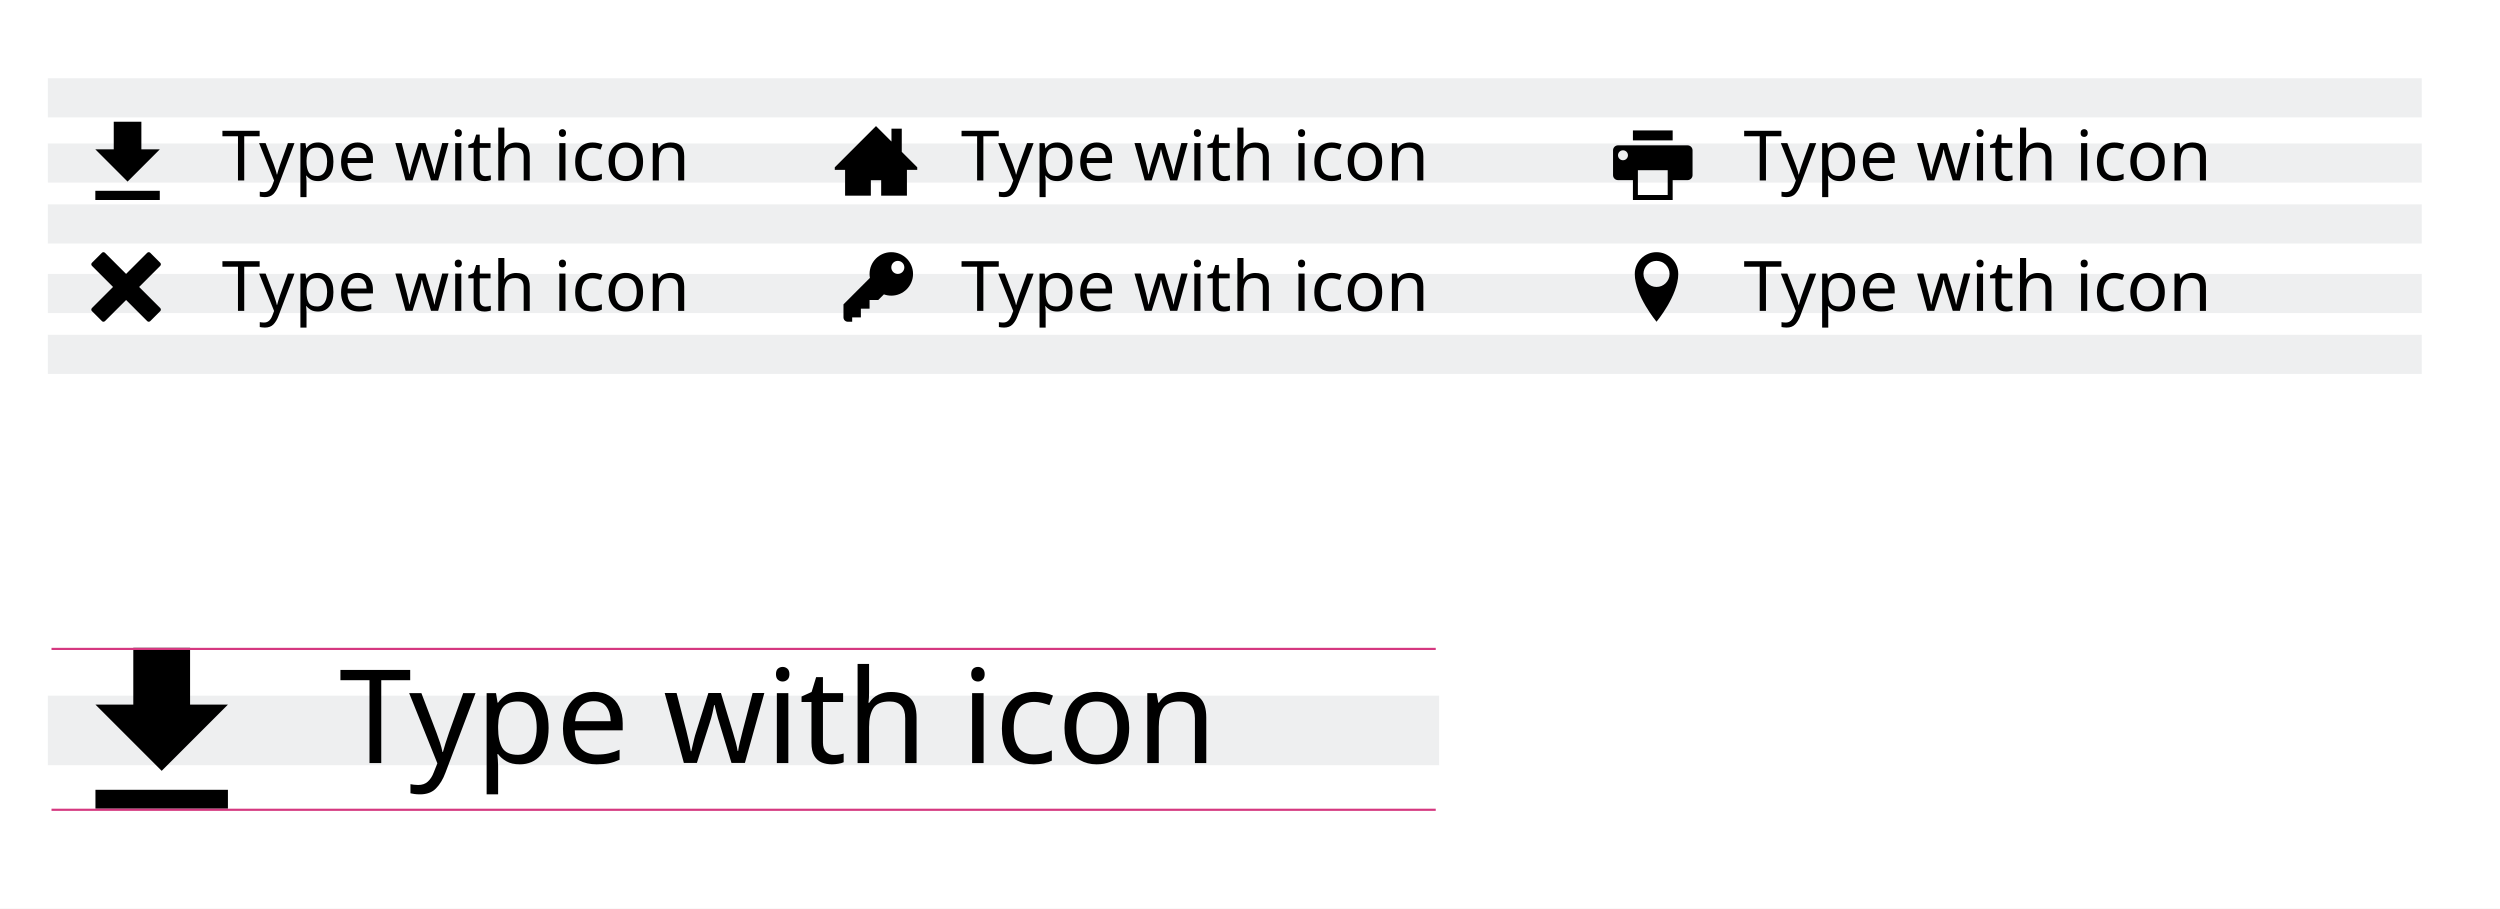
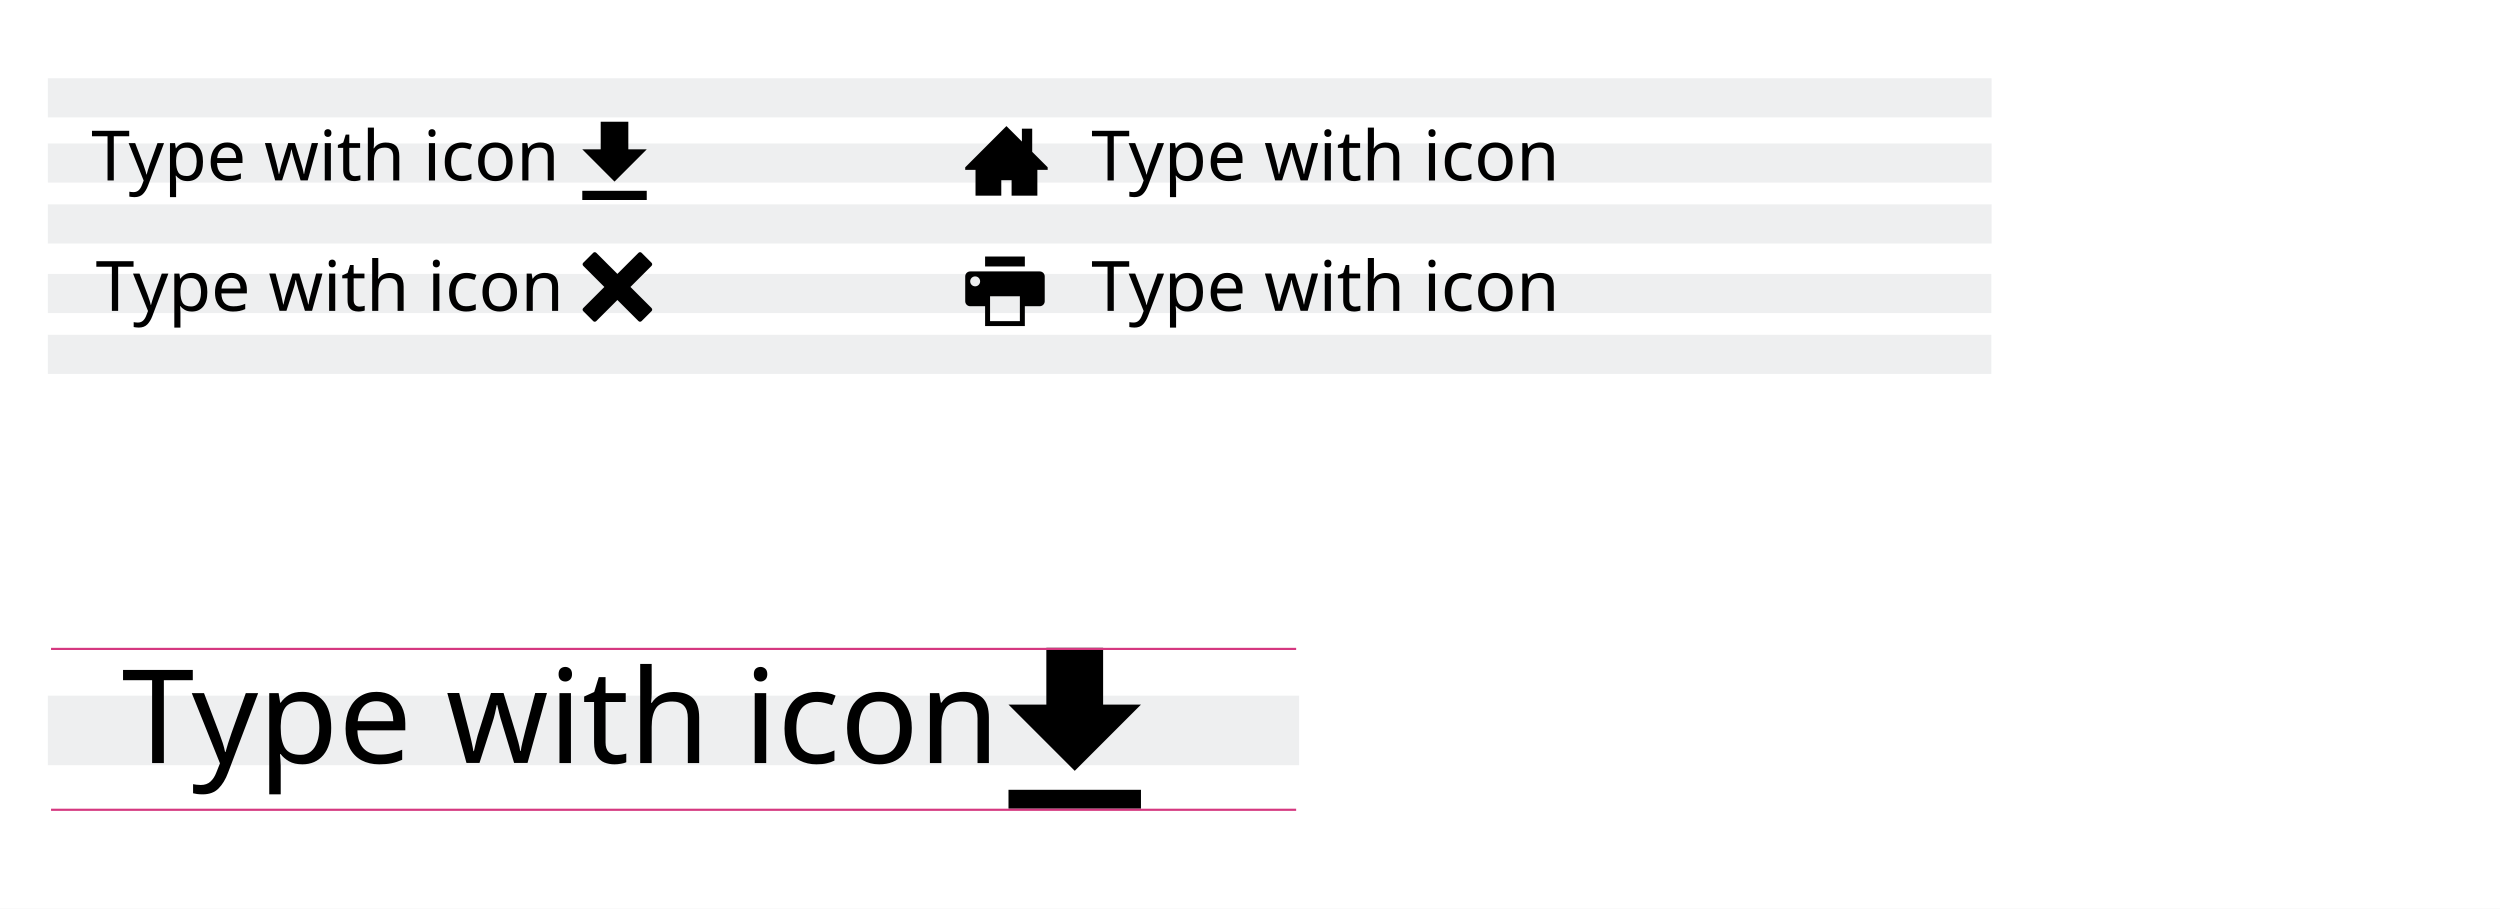
<svg xmlns="http://www.w3.org/2000/svg" width="575px" height="209px" viewBox="0 0 575 209" version="1.1">
  <defs />
  <g id="Page-1" stroke="none" stroke-width="1" fill="none" fill-rule="evenodd">
    <g id="icon-alignment---central">
      <rect id="Rectangle-3" fill="#FFFFFF" x="0" y="0" width="575" height="209" />
      <g id="type-with-icon" transform="translate(11, 146)">
-         <rect id="Rectangle-2" fill="#DEE0E2" opacity="0.523" x="0" y="14" width="320" height="16" />
-         <g id="download-button" transform="translate(10, 3)" fill="#000000">
+         <rect id="Rectangle-2" fill="#DEE0E2" opacity="0.523" x="0" y="14" width="287.789" height="16" />
+         <g id="download-button" transform="translate(220, 3)" fill="#000000">
          <path d="M31.422,13.059 L22.717,13.059 L22.717,0 L9.658,0 L9.658,13.059 L0.953,13.059 L16.188,28.293 L31.422,13.059 L31.422,13.059 Z M0.953,32.647 L0.953,37 L31.423,37 L31.423,32.647 L0.953,32.647 L0.953,32.647 Z" id="Shape" />
        </g>
        <text id="Type-with-icon" font-family="GDSTransportWebsite, GDS Transport Website" font-size="30" font-weight="300" fill="#000000">
-           <tspan x="67" y="29.5">Type with icon</tspan>
+           <tspan x="17" y="29.5">Type with icon</tspan>
        </text>
-         <path d="M1.096,3.25 L318.972,3.25" id="Line" stroke="#D53880" stroke-width="0.5" stroke-linecap="square" />
-         <path d="M1.096,40.25 L318.972,40.25" id="Line" stroke="#D53880" stroke-width="0.5" stroke-linecap="square" />
+         <path d="M0.986,3.25 L286.865,3.25" id="Line" stroke="#D53880" stroke-width="0.5" stroke-linecap="square" />
+         <path d="M0.986,40.25 L286.865,40.25" id="Line" stroke="#D53880" stroke-width="0.5" stroke-linecap="square" />
      </g>
      <g id="type-with-icon" transform="translate(11, 18)">
-         <path d="M0,15 L546,15 L546,24 L0,24 L0,15 Z M0,29 L546,29 L546,38 L0,38 L0,29 Z" id="Rectangle-2" fill="#DEE0E2" opacity="0.523" />
-         <rect id="Rectangle-2" fill="#DEE0E2" opacity="0.523" x="0" y="0" width="546" height="9" />
-         <g id="download-button" transform="translate(10, 10)" fill="#000000">
+         <path d="M0,15 L447.062,15 L447.062,24 L0,24 L0,15 Z M0,29 L447.062,29 L447.062,38 L0,38 L0,29 Z" id="Rectangle-2" fill="#DEE0E2" opacity="0.523" />
+         <rect id="Rectangle-2" fill="#DEE0E2" opacity="0.523" x="0" y="0" width="447.062" height="9" />
+         <g id="download-button" transform="translate(122, 10)" fill="#000000">
          <path d="M15.75,6.353 L11.515,6.353 L11.515,0 L5.162,0 L5.162,6.353 L0.927,6.353 L8.338,13.764 L15.75,6.353 L15.75,6.353 Z M0.927,15.882 L0.927,18 L15.751,18 L15.751,15.882 L0.927,15.882 L0.927,15.882 Z" id="Shape" />
        </g>
        <text id="Type-with-icon" font-family="GDSTransportWebsite, GDS Transport Website" font-size="16" font-weight="300" fill="#000000">
-           <tspan x="40" y="23.5">Type with icon</tspan>
+           <tspan x="10" y="23.5">Type with icon</tspan>
        </text>
-         <g id="home3" transform="translate(181, 11)" fill="#000000">
+         <g id="home3" transform="translate(211, 11)" fill="#000000">
          <polygon id="Shape" points="18.963 9.481 15.407 5.926 15.407 0.593 13.037 0.593 13.037 3.556 9.481 0 0 9.481 0 10.074 2.37 10.074 2.37 16 8.296 16 8.296 12.444 10.667 12.444 10.667 16 16.593 16 16.593 10.074 18.963 10.074" />
        </g>
        <text id="Type-with-icon" font-family="GDSTransportWebsite, GDS Transport Website" font-size="16" font-weight="300" fill="#000000">
-           <tspan x="210" y="23.5">Type with icon</tspan>
+           <tspan x="240" y="23.5">Type with icon</tspan>
        </text>
-         <g id="printer" transform="translate(360, 12)" fill="#000000">
+       </g>
+       <g id="type-with-icon" transform="translate(11, 56)">
+         <path d="M0,7 L447,7 L447,16 L0,16 L0,7 Z M0,21 L447,21 L447,30 L0,30 L0,21 Z" id="Rectangle-2" fill="#DEE0E2" opacity="0.523" />
+         <text id="Type-with-icon" font-family="GDSTransportWebsite, GDS Transport Website" font-size="16" font-weight="300" fill="#000000">
+           <tspan x="11" y="15.5">Type with icon</tspan>
+         </text>
+         <text id="Type-with-icon" font-family="GDSTransportWebsite, GDS Transport Website" font-size="16" font-weight="300" fill="#000000">
+           <tspan x="240" y="15.5">Type with icon</tspan>
+         </text>
+         <g id="printer" transform="translate(211, 3)" fill="#000000">
          <g id="Group">
            <polygon id="Shape" points="4.571 0 13.714 0 13.714 2.286 4.571 2.286" />
            <path d="M17.143,3.429 L1.143,3.429 C0.514,3.429 0,3.943 0,4.571 L0,10.286 C0,10.914 0.514,11.429 1.143,11.429 L4.571,11.429 L4.571,16 L13.714,16 L13.714,11.429 L17.143,11.429 C17.771,11.429 18.286,10.914 18.286,10.286 L18.286,4.571 C18.286,3.943 17.771,3.429 17.143,3.429 Z M2.286,6.857 C1.654,6.857 1.143,6.346 1.143,5.714 C1.143,5.083 1.654,4.571 2.286,4.571 C2.917,4.571 3.429,5.083 3.429,5.714 C3.429,6.346 2.917,6.857 2.286,6.857 Z M12.571,14.857 L5.714,14.857 L5.714,9.143 L12.571,9.143 L12.571,14.857 Z" id="Shape" />
          </g>
        </g>
-         <text id="Type-with-icon" font-family="GDSTransportWebsite, GDS Transport Website" font-size="16" font-weight="300" fill="#000000">
-           <tspan x="390" y="23.5">Type with icon</tspan>
-         </text>
-       </g>
-       <g id="type-with-icon" transform="translate(11, 56)">
-         <path d="M0,7 L546,7 L546,16 L0,16 L0,7 Z M0,21 L546,21 L546,30 L0,30 L0,21 Z" id="Rectangle-2" fill="#DEE0E2" opacity="0.523" />
-         <text id="Type-with-icon" font-family="GDSTransportWebsite, GDS Transport Website" font-size="16" font-weight="300" fill="#000000">
-           <tspan x="40" y="15.5">Type with icon</tspan>
-         </text>
-         <g id="key" transform="translate(183, 2)" fill="#000000">
-           <path d="M11,0 C8.239,0 6,2.239 6,5 C6,5.313 6.029,5.619 6.084,5.916 L0,12 L0,15 C0,15.553 0.448,16 1,16 L2,16 L2,15 L4,15 L4,13 L6,13 L6,11 L8,11 L9.297,9.703 C9.829,9.895 10.402,10 11,10 C13.761,10 16,7.761 16,5 C16,2.239 13.761,0 11,0 Z M12.498,5.002 C11.669,5.002 10.998,4.33 10.998,3.502 C10.998,2.674 11.669,2.002 12.498,2.002 C13.326,2.002 13.998,2.674 13.998,3.502 C13.998,4.33 13.326,5.002 12.498,5.002 Z" id="Shape" />
-         </g>
-         <text id="Type-with-icon" font-family="GDSTransportWebsite, GDS Transport Website" font-size="16" font-weight="300" fill="#000000">
-           <tspan x="210" y="15.5">Type with icon</tspan>
-         </text>
-         <text id="Type-with-icon" font-family="GDSTransportWebsite, GDS Transport Website" font-size="16" font-weight="300" fill="#000000">
-           <tspan x="390" y="15.5">Type with icon</tspan>
-         </text>
-         <g id="location" transform="translate(365, 2)" fill="#000000">
-           <path d="M5,0 C2.239,0 0,2.239 0,5 C0,10 5,16 5,16 C5,16 10,10 10,5 C10,2.239 7.761,0 5,0 Z M5,8 C3.343,8 2,6.657 2,5 C2,3.343 3.343,2 5,2 C6.657,2 8,3.343 8,5 C8,6.657 6.657,8 5,8 Z" id="Shape" />
-         </g>
-         <g id="cross" transform="translate(10, 2)" fill="#000000">
+         <g id="cross" transform="translate(123, 2)" fill="#000000">
          <path d="M15.854,12.854 L15.854,12.854 L11,8 L15.854,3.146 L15.854,3.146 C15.906,3.093 15.944,3.032 15.968,2.967 C16.035,2.789 15.997,2.582 15.854,2.439 L13.561,0.146 C13.418,0.003 13.21,-0.034 13.032,0.032 C12.967,0.056 12.906,0.094 12.854,0.146 L12.854,0.146 L8,4.999 L3.146,0.146 L3.146,0.146 C3.093,0.094 3.032,0.056 2.967,0.032 C2.789,-0.035 2.582,0.003 2.439,0.146 L0.146,2.439 C0.003,2.582 -0.034,2.79 0.032,2.967 C0.056,3.032 0.094,3.093 0.146,3.146 L0.146,3.146 L5,8 L0.146,12.854 L0.146,12.854 C0.094,12.906 0.056,12.967 0.032,13.032 C-0.035,13.21 0.003,13.418 0.146,13.561 L2.439,15.854 C2.582,15.997 2.79,16.034 2.967,15.968 C3.032,15.944 3.093,15.906 3.146,15.854 L3.146,15.854 L8,11 L12.854,15.854 L12.854,15.854 C12.906,15.906 12.967,15.944 13.032,15.968 C13.21,16.035 13.418,15.997 13.561,15.854 L15.854,13.561 C15.997,13.418 16.035,13.21 15.968,13.032 C15.944,12.967 15.906,12.906 15.854,12.854 L15.854,12.854 Z" id="Shape" />
        </g>
      </g>
    </g>
  </g>
</svg>
